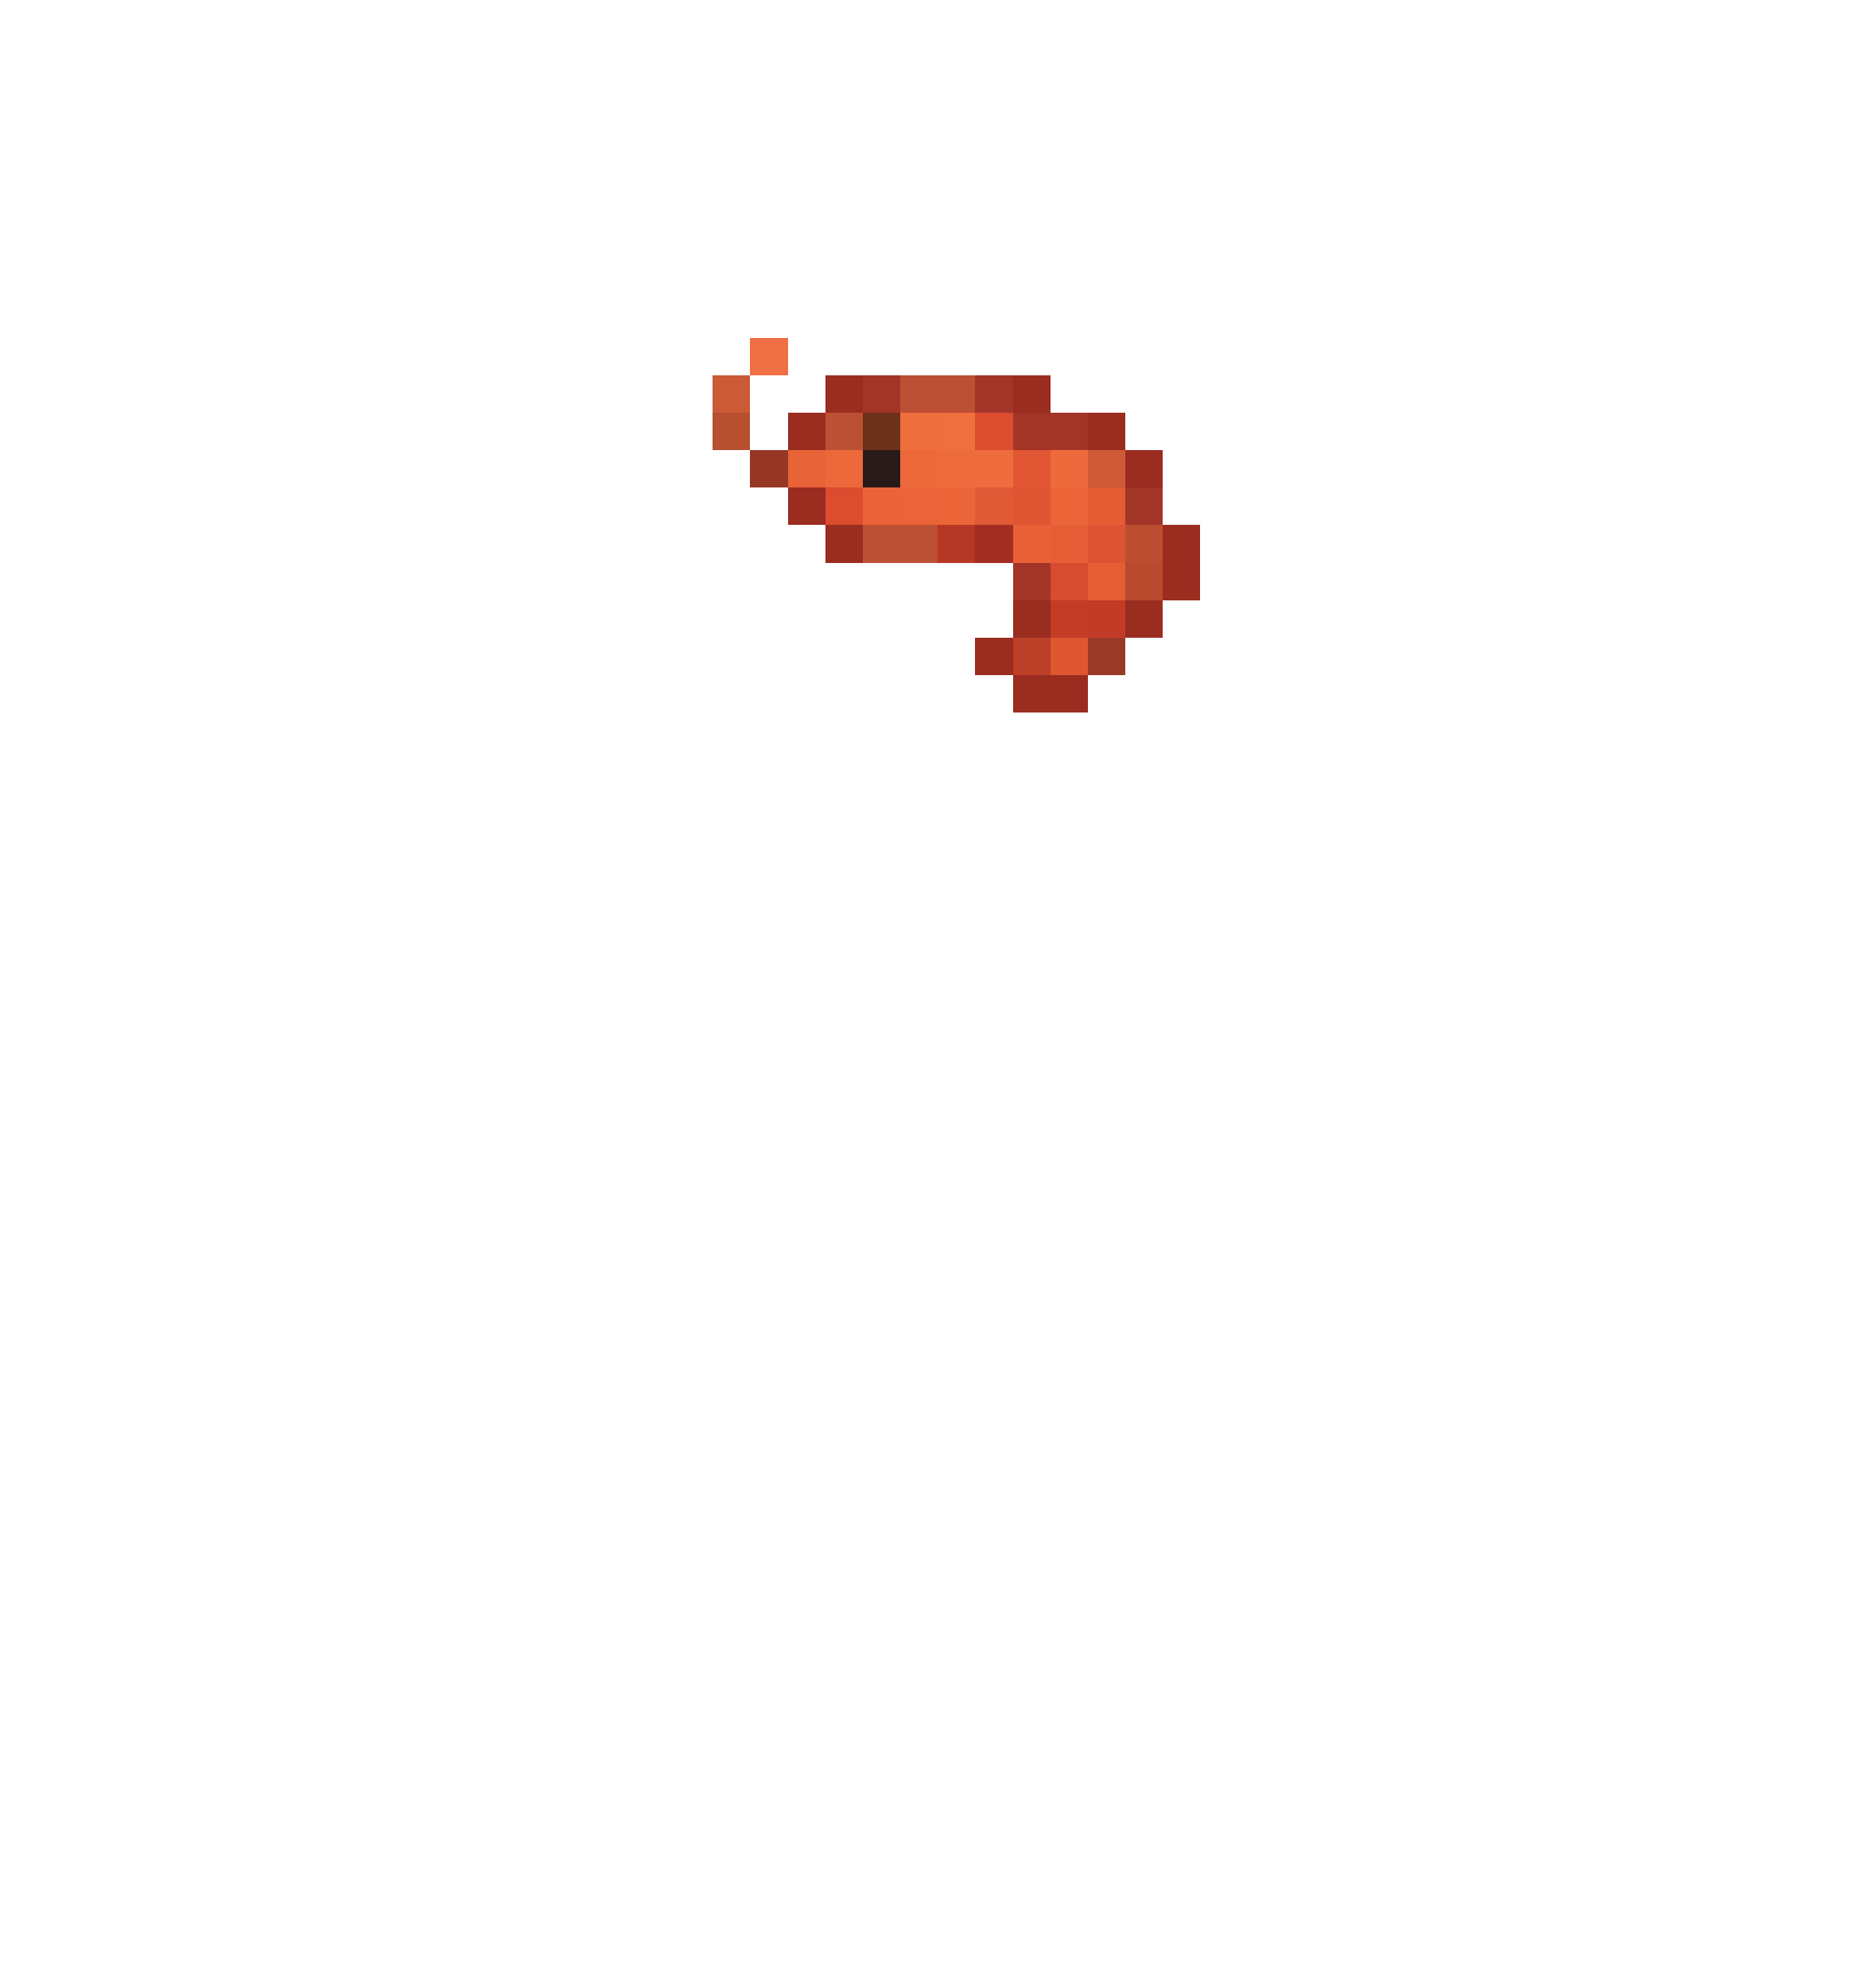
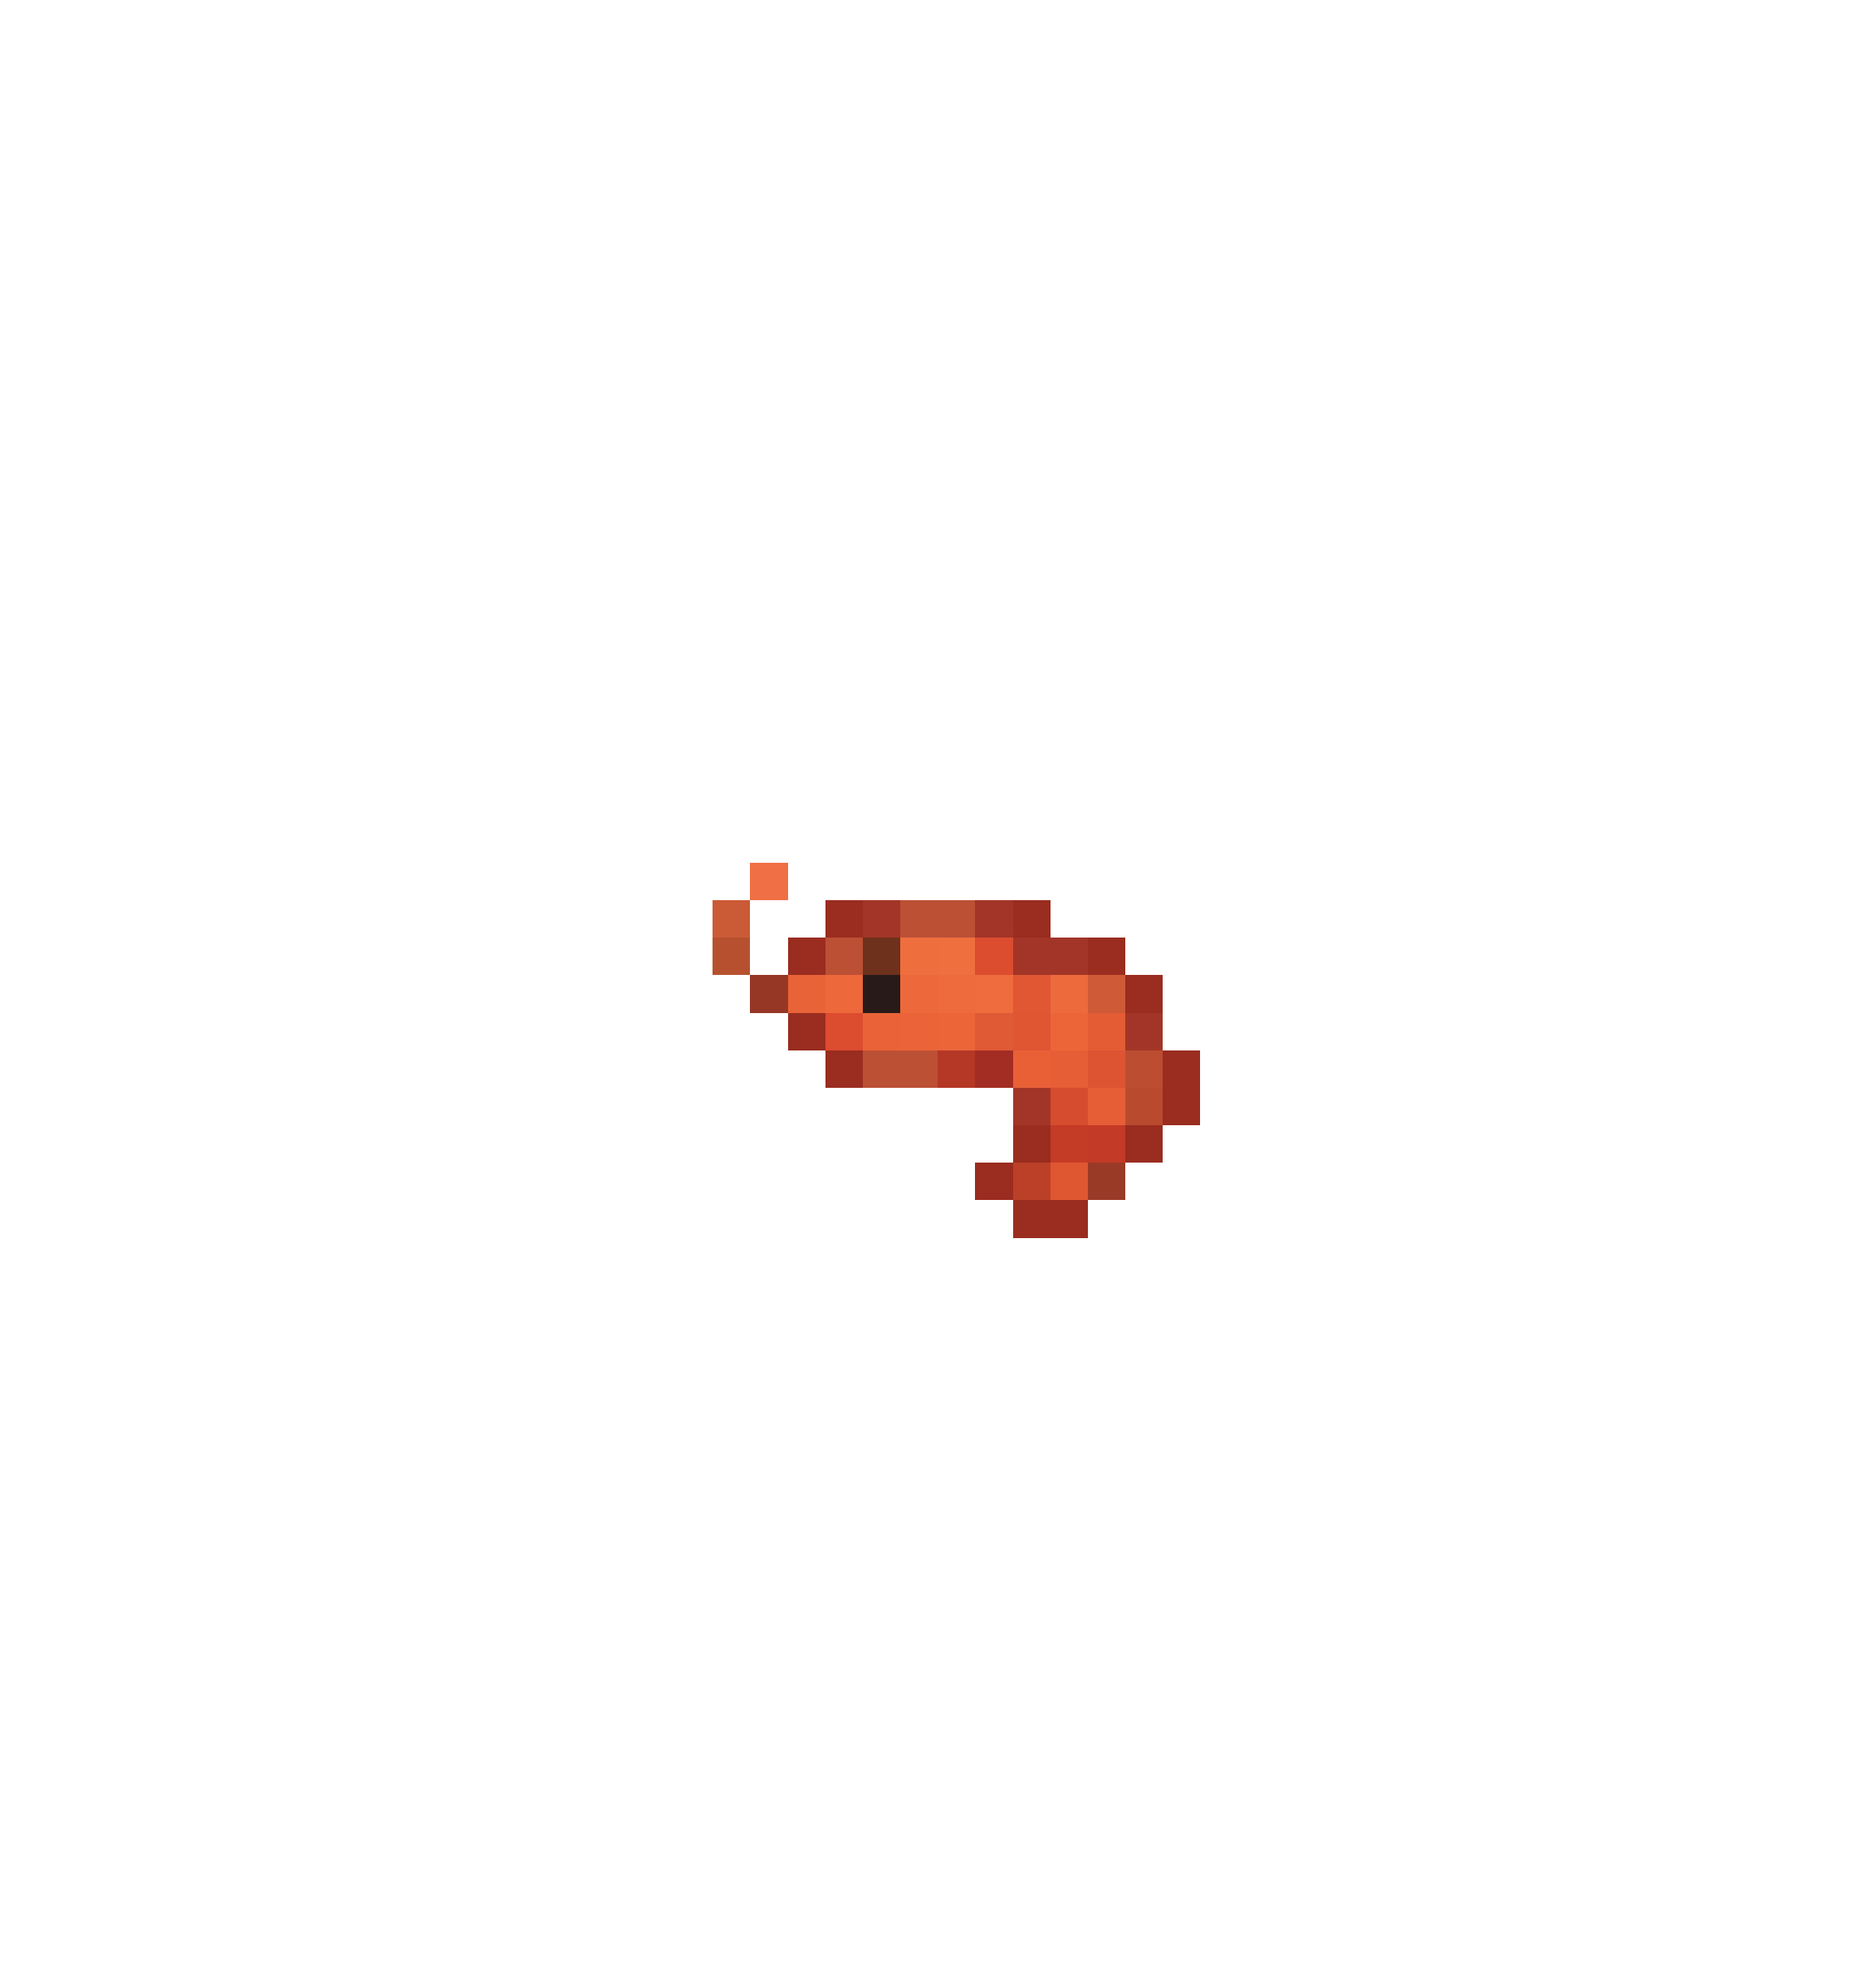
<svg xmlns="http://www.w3.org/2000/svg" id="stage" viewBox="0 -3 50 53" shape-rendering="crispEdges">
  <g id="shrimpwich-1-*{id}">
    <g id="shrimpwich-1-*{id}-anchors" visibility="hidden">
      <circle id="shrimpwich-1-*{id}-anchor-center" cx="25" cy="25" r="0.01" />
-       <circle id="shrimpwich-1-*{id}-anchor-label-top" cx="25" cy="1" r="0.01" />
+       <circle id="shrimpwich-1-*{id}-anchor-label-top" cx="25" cy="15" r="0.01" />
+       <circle id="shrimpwich-1-*{id}-anchor-label-bottom" cx="25" cy="29" r="0.01" />
    </g>
    <style>
@keyframes shrimpwich-1-*{id}-bob {
  0%   { transform: translateY(0); }
  12%  { transform: translateY(0); }
  40%  { transform: translateY(-3.0px); }
  80%  { transform: translateY(-0.5px); }
  100% { transform: translateY(0); }
}
@keyframes shrimpwich-1-*{id}-tilt-must {
  0%,12% { transform: rotate(0deg); }
  40%    { transform: rotate(-10deg); }
  80%    { transform: rotate(-2deg); }
  100%   { transform: rotate(0deg); }
}
@keyframes shrimpwich-1-*{id}-tilt-head {
  0%,12% { transform: rotate(0deg); }
  40%    { transform: rotate(-5deg); }
  80%    { transform: rotate(-1deg); }
  100%   { transform: rotate(0deg); }
}
@keyframes shrimpwich-1-*{id}-tilt-tail {
  0%,12% { transform: rotate(0deg); }
  40%    { transform: rotate(5deg); }
  80%    { transform: rotate(1deg); }
  100%   { transform: rotate(0deg); }
}

#shrimpwich-1-*{id}-sprite,
#shrimpwich-1-*{id}-must,
#shrimpwich-1-*{id}-head,
#shrimpwich-1-*{id}-body,
#shrimpwich-1-*{id}-tail {
  transform-box: fill-box;
  animation-duration: 1.4s;
  animation-iteration-count: infinite;
  animation-timing-function: ease-in-out;
}

#shrimpwich-1-*{id}-sprite { animation-name: shrimpwich-1-*{id}-bob; transform-origin: center; }

#shrimpwich-1-*{id}-must { transform-origin: 100% 100%; }
#shrimpwich-1-*{id}-head { transform-origin: 100% 100%; }
#shrimpwich-1-*{id}-tail { transform-origin: 0% 0%; }

#shrimpwich-1-*{id}-must { animation-name: shrimpwich-1-*{id}-tilt-must; }
#shrimpwich-1-*{id}-head { animation-name: shrimpwich-1-*{id}-tilt-head; }
#shrimpwich-1-*{id}-tail { animation-name: shrimpwich-1-*{id}-tilt-tail; }
    </style>
-     <g id="shrimpwich-1-*{id}-wrapper" transform="translate(15, 0)">
+     <g id="shrimpwich-1-*{id}-wrapper" transform="translate(15, 14)">
      <g id="shrimpwich-1-*{id}-sprite">
        <g id="shrimpwich-1-*{id}-sprite" data-kind="sprite">
          <g id="shrimpwich-1-*{id}-must">
            <rect x="5" y="6" width="1" height="1" fill="rgb(241,111,69)" />
            <rect x="4" y="7" width="1" height="1" fill="rgb(203,90,54)" />
            <rect x="4" y="8" width="1" height="1" fill="rgb(183,80,47)" />
            <rect x="5" y="9" width="1" height="1" fill="rgb(150,55,38)" />
          </g>
          <g id="shrimpwich-1-*{id}-body">
            <rect x="13" y="8" width="1" height="1" fill="rgb(162,53,39)" />
            <rect x="14" y="8" width="1" height="1" fill="rgb(154,44,32)" />
            <rect x="12" y="9" width="1" height="1" fill="rgb(225,86,51)" />
            <rect x="13" y="9" width="1" height="1" fill="rgb(237,106,60)" />
            <rect x="14" y="9" width="1" height="1" fill="rgb(206,90,55)" />
            <rect x="15" y="9" width="1" height="1" fill="rgb(154,44,32)" />
            <rect x="12" y="10" width="1" height="1" fill="rgb(224,86,51)" />
            <rect x="13" y="10" width="1" height="1" fill="rgb(235,101,57)" />
            <rect x="14" y="10" width="1" height="1" fill="rgb(227,92,52)" />
            <rect x="15" y="10" width="1" height="1" fill="rgb(162,53,39)" />
            <rect x="11" y="11" width="1" height="1" fill="rgb(163,45,34)" />
            <rect x="12" y="11" width="1" height="1" fill="rgb(233,96,55)" />
            <rect x="13" y="11" width="1" height="1" fill="rgb(230,94,54)" />
            <rect x="14" y="11" width="1" height="1" fill="rgb(221,84,50)" />
            <rect x="15" y="11" width="1" height="1" fill="rgb(189,77,49)" />
            <rect x="16" y="11" width="1" height="1" fill="rgb(154,44,32)" />
            <rect x="12" y="12" width="1" height="1" fill="rgb(162,53,39)" />
            <rect x="13" y="12" width="1" height="1" fill="rgb(213,76,47)" />
          </g>
          <g id="shrimpwich-1-*{id}-head">
            <rect x="7" y="7" width="1" height="1" fill="rgb(154,44,32)" />
            <rect x="8" y="7" width="1" height="1" fill="rgb(162,53,39)" />
            <rect x="9" y="7" width="1" height="1" fill="rgb(188,80,53)" />
            <rect x="10" y="7" width="1" height="1" fill="rgb(188,80,53)" />
            <rect x="11" y="7" width="1" height="1" fill="rgb(162,53,39)" />
            <rect x="12" y="7" width="1" height="1" fill="rgb(154,44,32)" />
            <rect x="6" y="8" width="1" height="1" fill="rgb(154,44,32)" />
            <rect x="7" y="8" width="1" height="1" fill="rgb(188,80,53)" />
            <rect x="8" y="8" width="1" height="1" fill="rgb(110,49,27)" />
            <rect x="9" y="8" width="1" height="1" fill="rgb(239,110,62)" />
            <rect x="10" y="8" width="1" height="1" fill="rgb(239,111,62)" />
            <rect x="11" y="8" width="1" height="1" fill="rgb(220,76,47)" />
            <rect x="12" y="8" width="1" height="1" fill="rgb(162,53,39)" />
            <rect x="6" y="9" width="1" height="1" fill="rgb(233,99,56)" />
            <rect x="7" y="9" width="1" height="1" fill="rgb(237,104,58)" />
            <rect x="8" y="9" width="1" height="1" fill="rgb(41,26,26)" />
            <rect x="9" y="9" width="1" height="1" fill="rgb(237,105,60)" />
            <rect x="10" y="9" width="1" height="1" fill="rgb(238,107,61)" />
            <rect x="11" y="9" width="1" height="1" fill="rgb(238,108,61)" />
            <rect x="6" y="10" width="1" height="1" fill="rgb(154,44,32)" />
            <rect x="7" y="10" width="1" height="1" fill="rgb(220,76,47)" />
            <rect x="8" y="10" width="1" height="1" fill="rgb(234,99,56)" />
            <rect x="9" y="10" width="1" height="1" fill="rgb(235,100,57)" />
            <rect x="10" y="10" width="1" height="1" fill="rgb(235,101,57)" />
            <rect x="11" y="10" width="1" height="1" fill="rgb(223,90,53)" />
            <rect x="7" y="11" width="1" height="1" fill="rgb(154,44,32)" />
            <rect x="8" y="11" width="1" height="1" fill="rgb(188,80,53)" />
            <rect x="9" y="11" width="1" height="1" fill="rgb(188,80,53)" />
            <rect x="10" y="11" width="1" height="1" fill="rgb(181,55,38)" />
          </g>
          <g id="shrimpwich-1-*{id}-tail">
            <rect x="14" y="12" width="1" height="1" fill="rgb(230,94,54)" />
            <rect x="15" y="12" width="1" height="1" fill="rgb(186,74,46)" />
            <rect x="16" y="12" width="1" height="1" fill="rgb(154,44,32)" />
            <rect x="12" y="13" width="1" height="1" fill="rgb(154,44,32)" />
            <rect x="13" y="13" width="1" height="1" fill="rgb(196,59,38)" />
            <rect x="14" y="13" width="1" height="1" fill="rgb(195,58,38)" />
            <rect x="15" y="13" width="1" height="1" fill="rgb(154,44,32)" />
            <rect x="11" y="14" width="1" height="1" fill="rgb(154,44,32)" />
            <rect x="12" y="14" width="1" height="1" fill="rgb(187,64,39)" />
            <rect x="13" y="14" width="1" height="1" fill="rgb(223,87,49)" />
            <rect x="14" y="14" width="1" height="1" fill="rgb(153,58,39)" />
            <rect x="12" y="15" width="1" height="1" fill="rgb(154,44,32)" />
            <rect x="13" y="15" width="1" height="1" fill="rgb(154,44,32)" />
          </g>
        </g>
      </g>
    </g>
  </g>
</svg>
